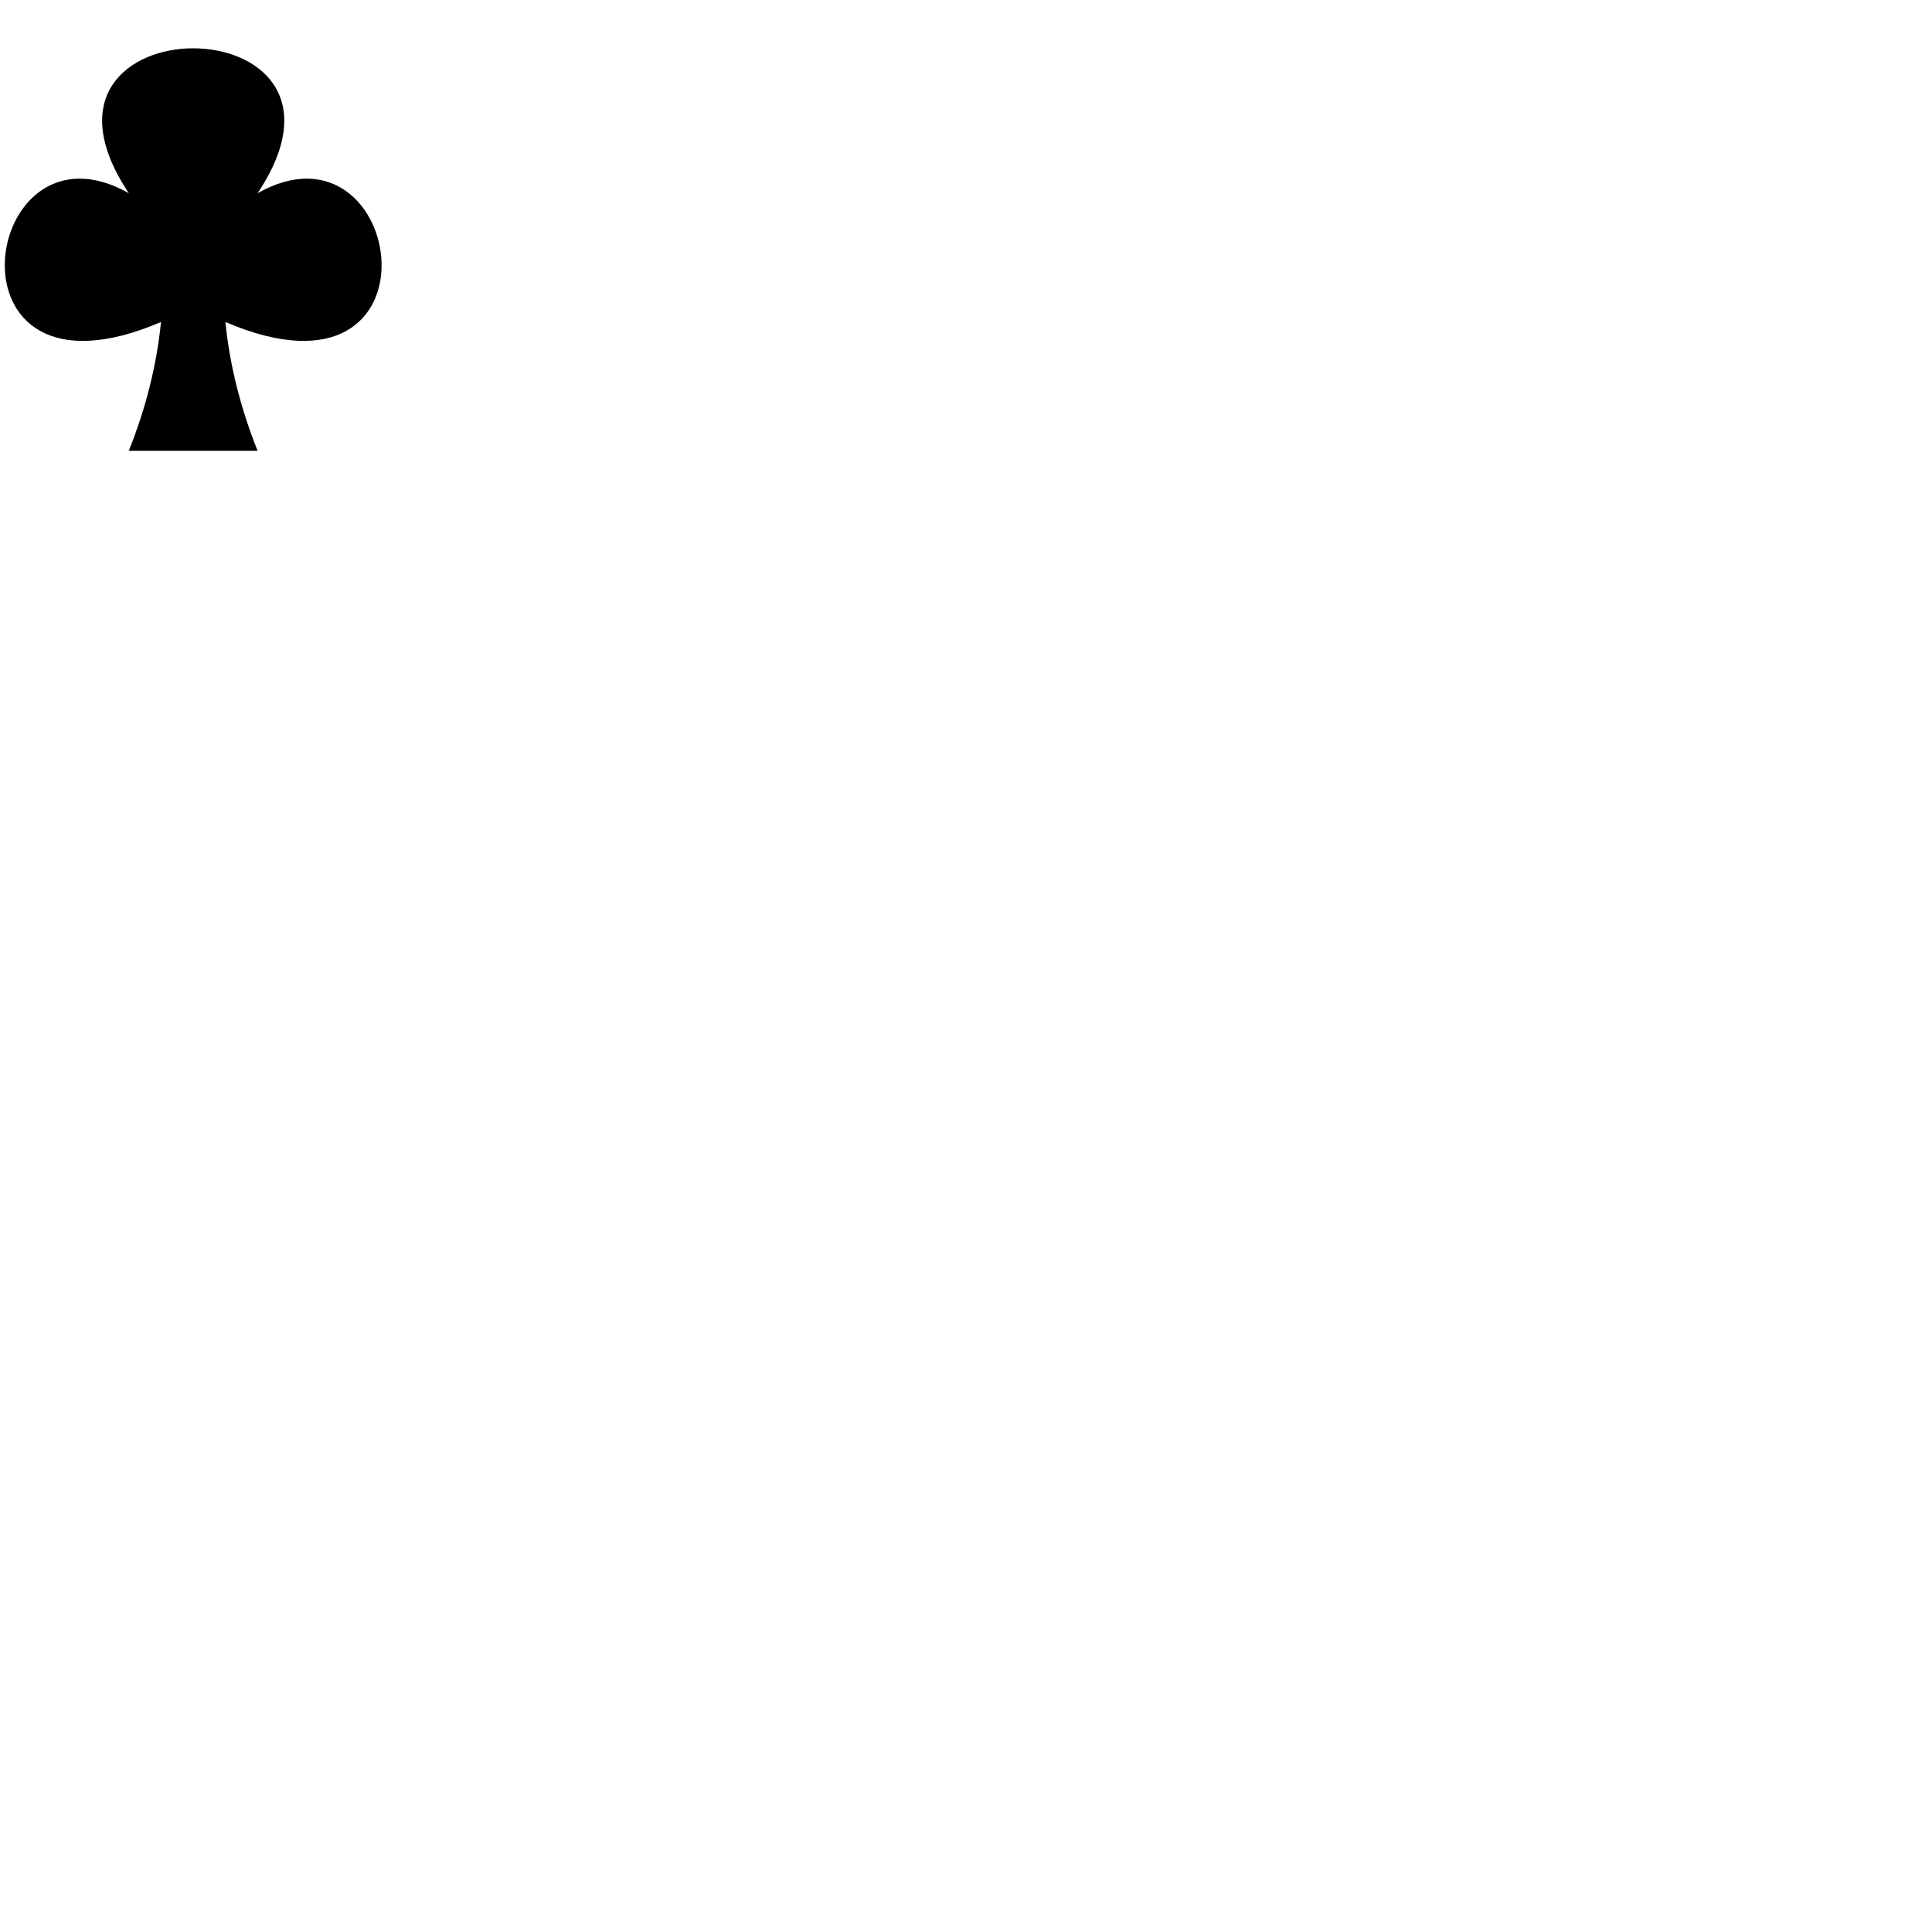
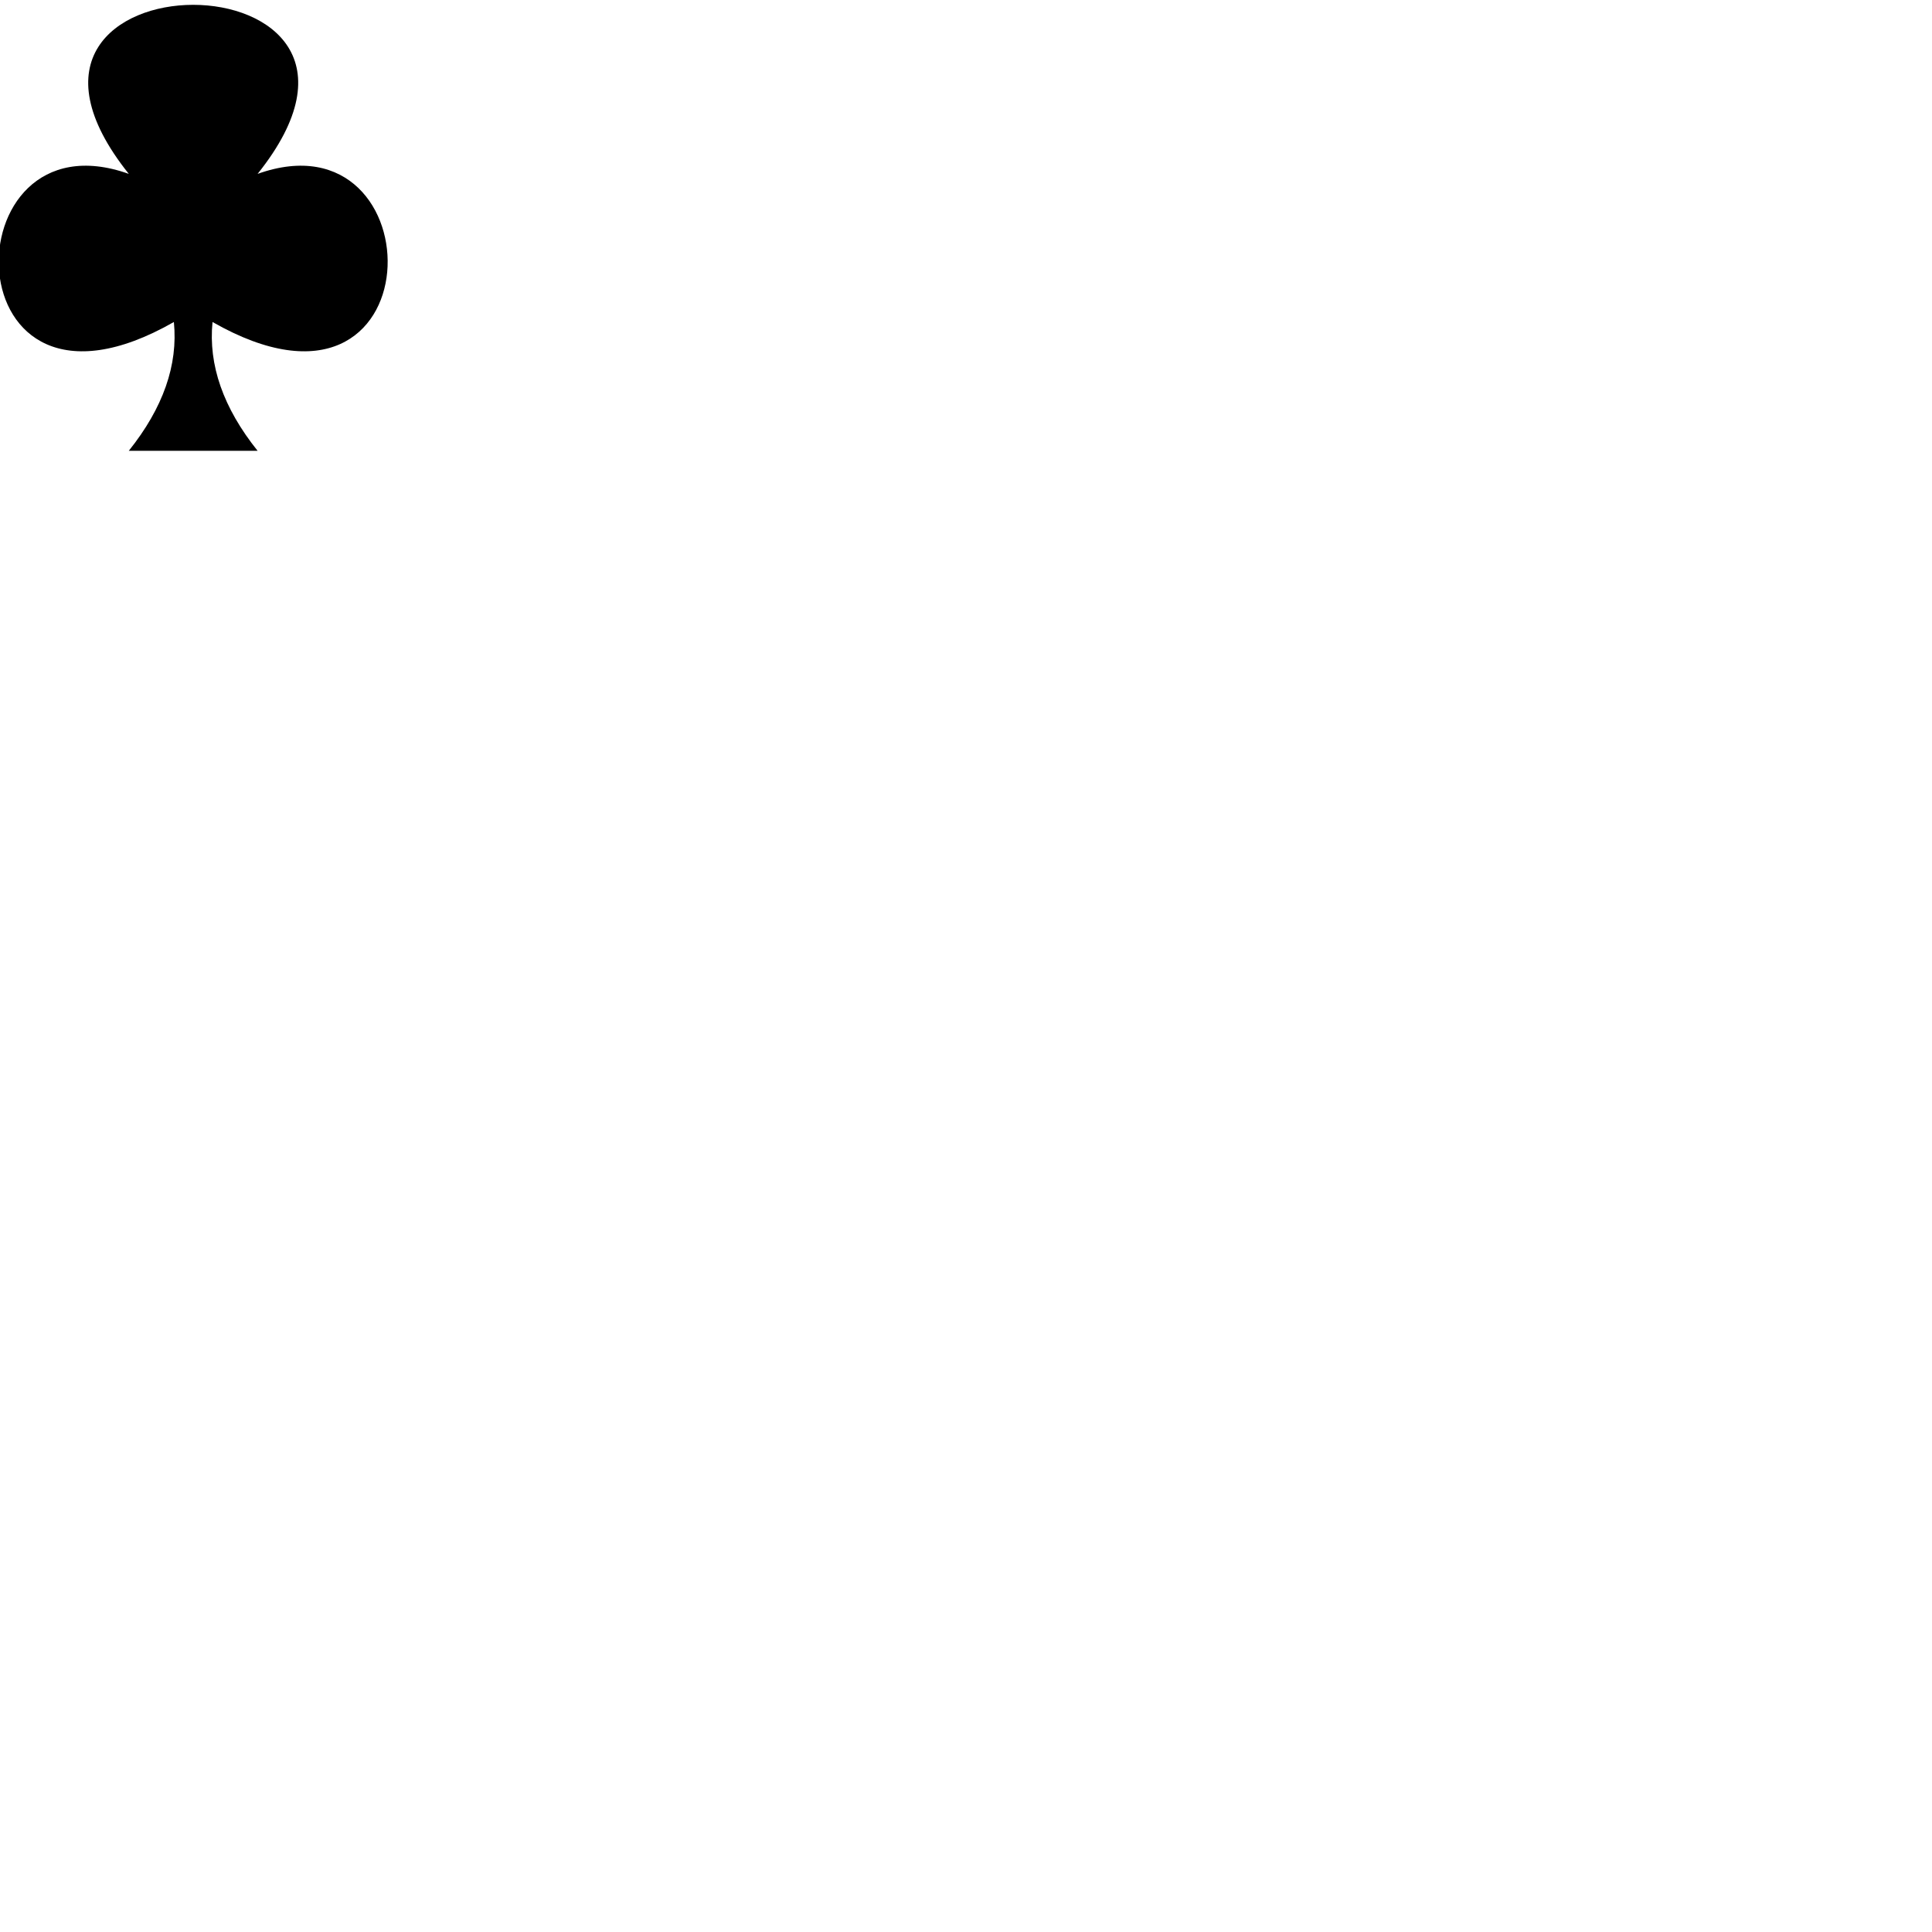
<svg xmlns="http://www.w3.org/2000/svg" width="300" height="300" x="300" y="300">
-   <path d="  M 20,70   Q 24,60 25,50   C -10,65 -3,17 20,30    C 0,0 60,0  40,30    C 63,17 70,65 35,50  Q 36, 60 40,70" style="fill:black;" />
+   <path d="  M 20,70   Q 28,60 27,50   C -8,70 -8,17 20,27    C -8,-8 68,-8  40,27    C 68,17 68,70 33,50  Q 32,60 40,70" style="fill:black;" />
</svg>
